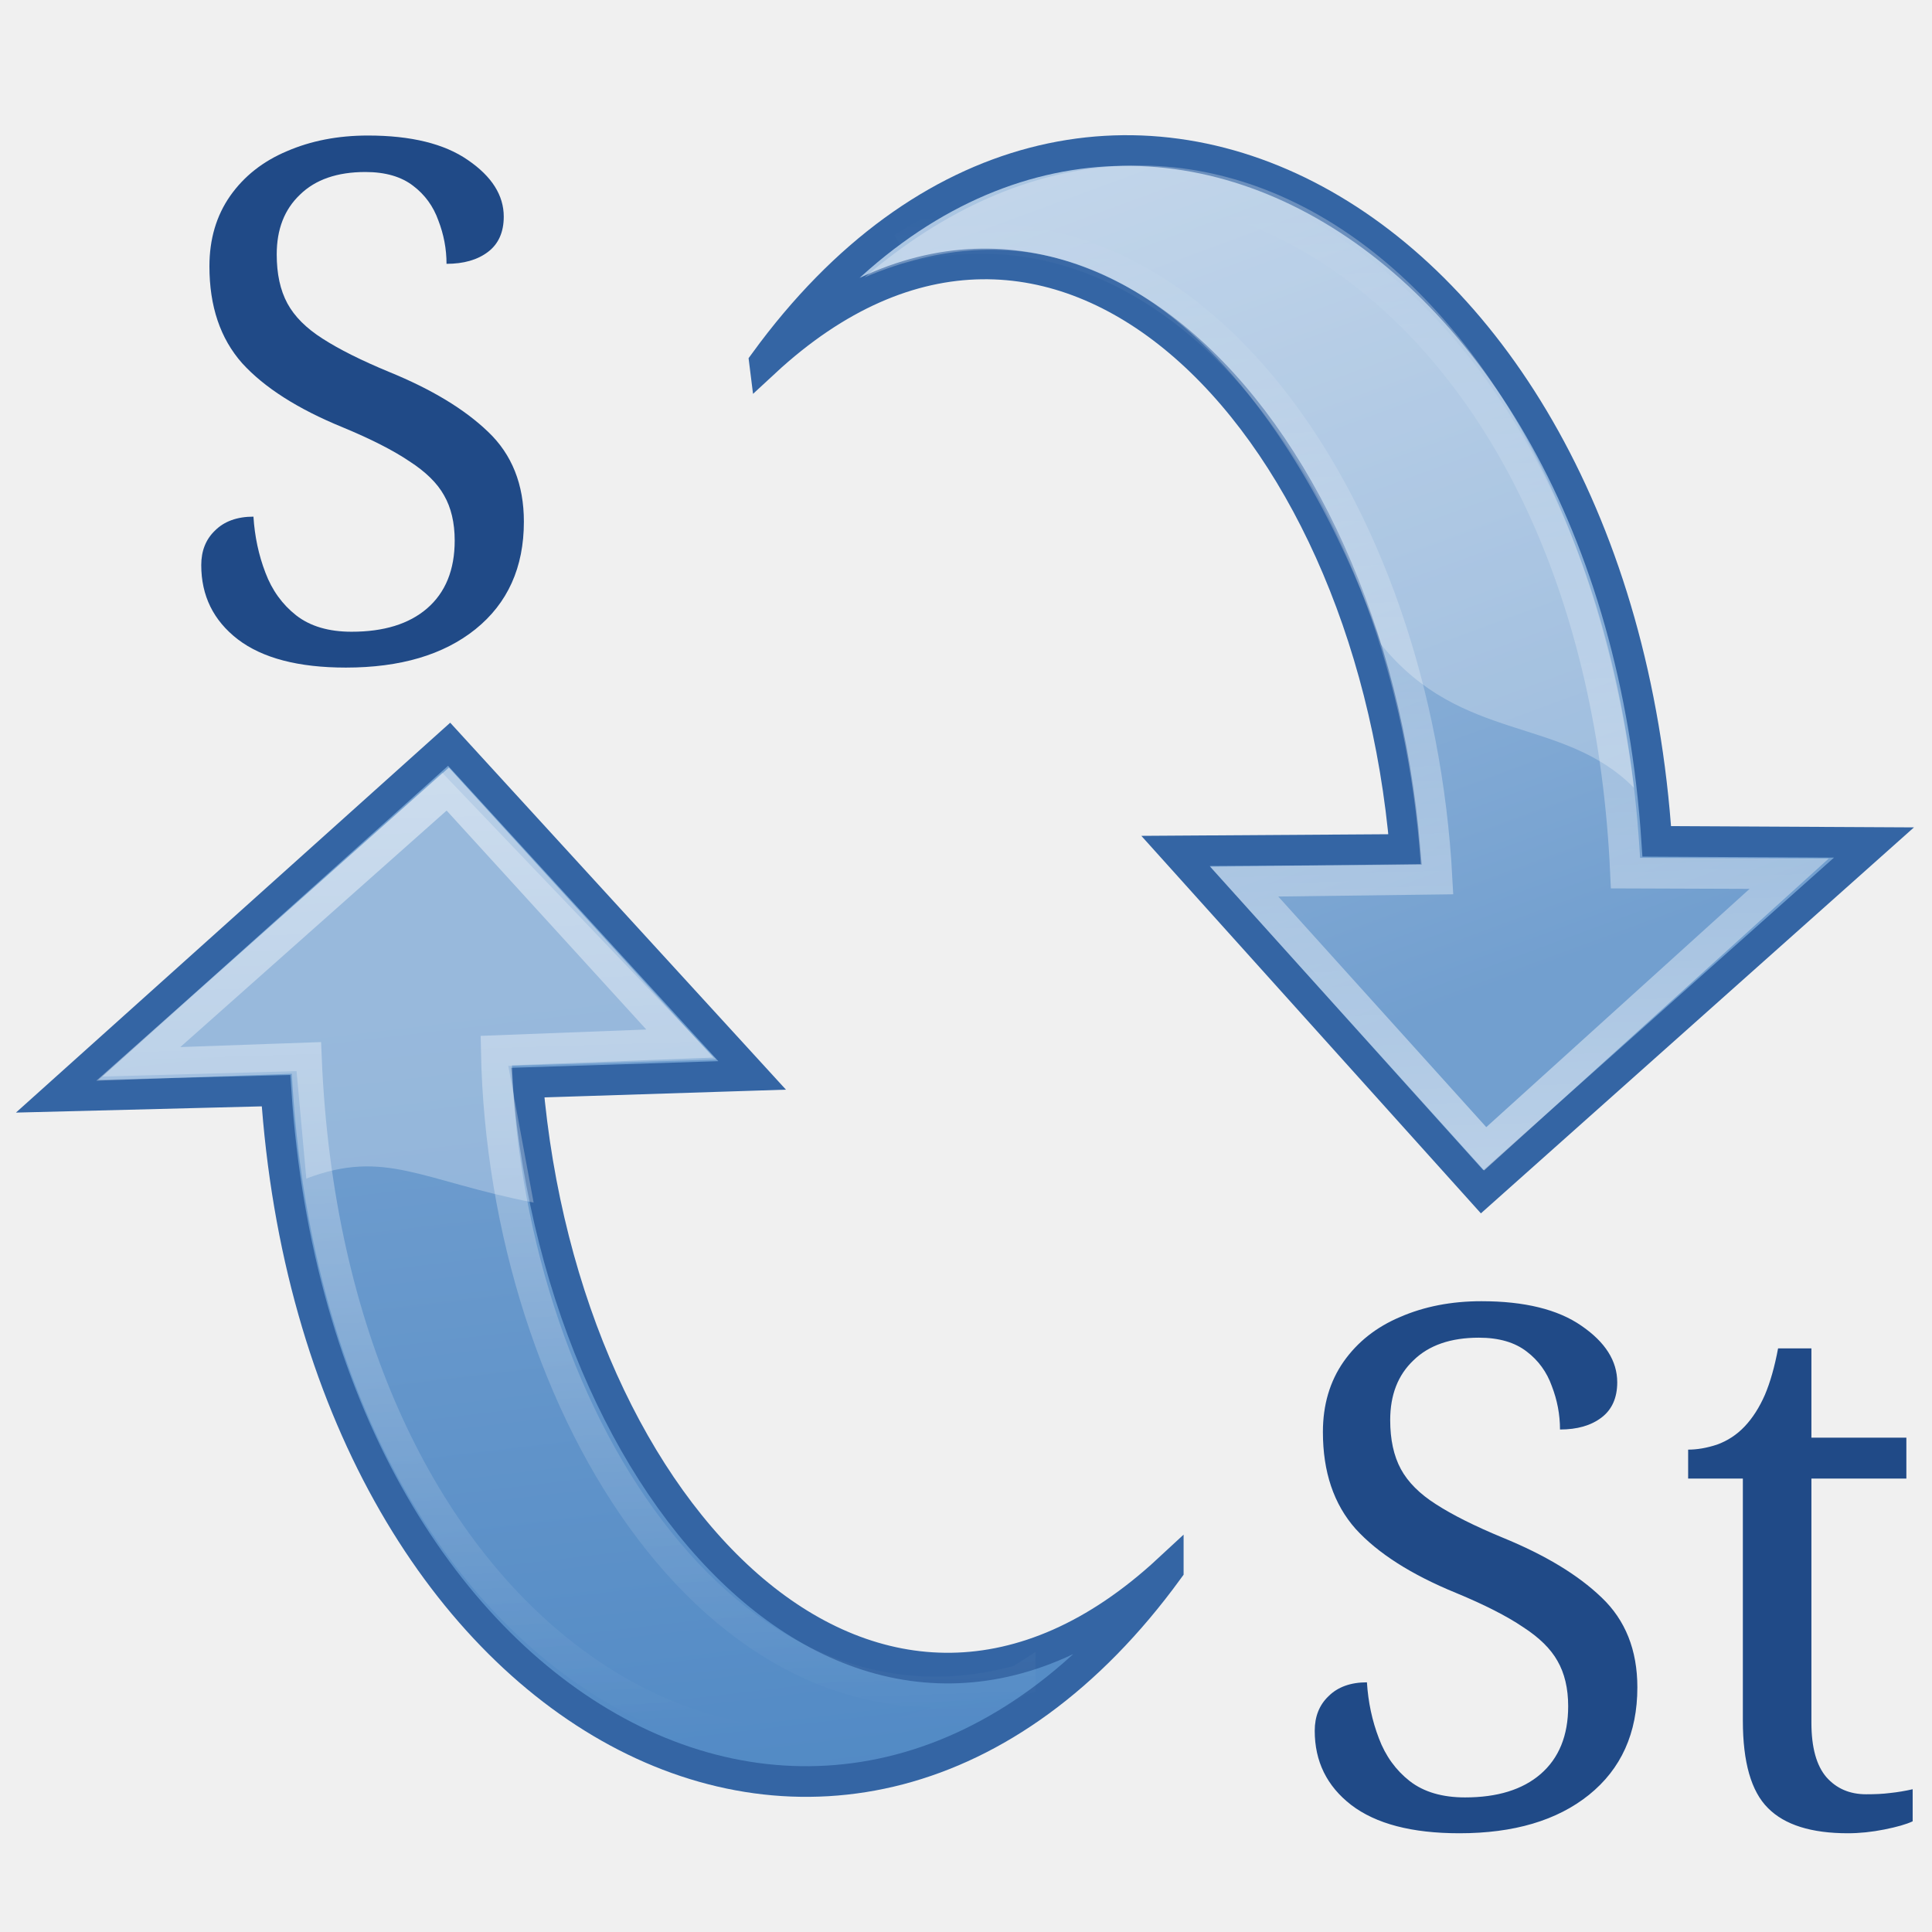
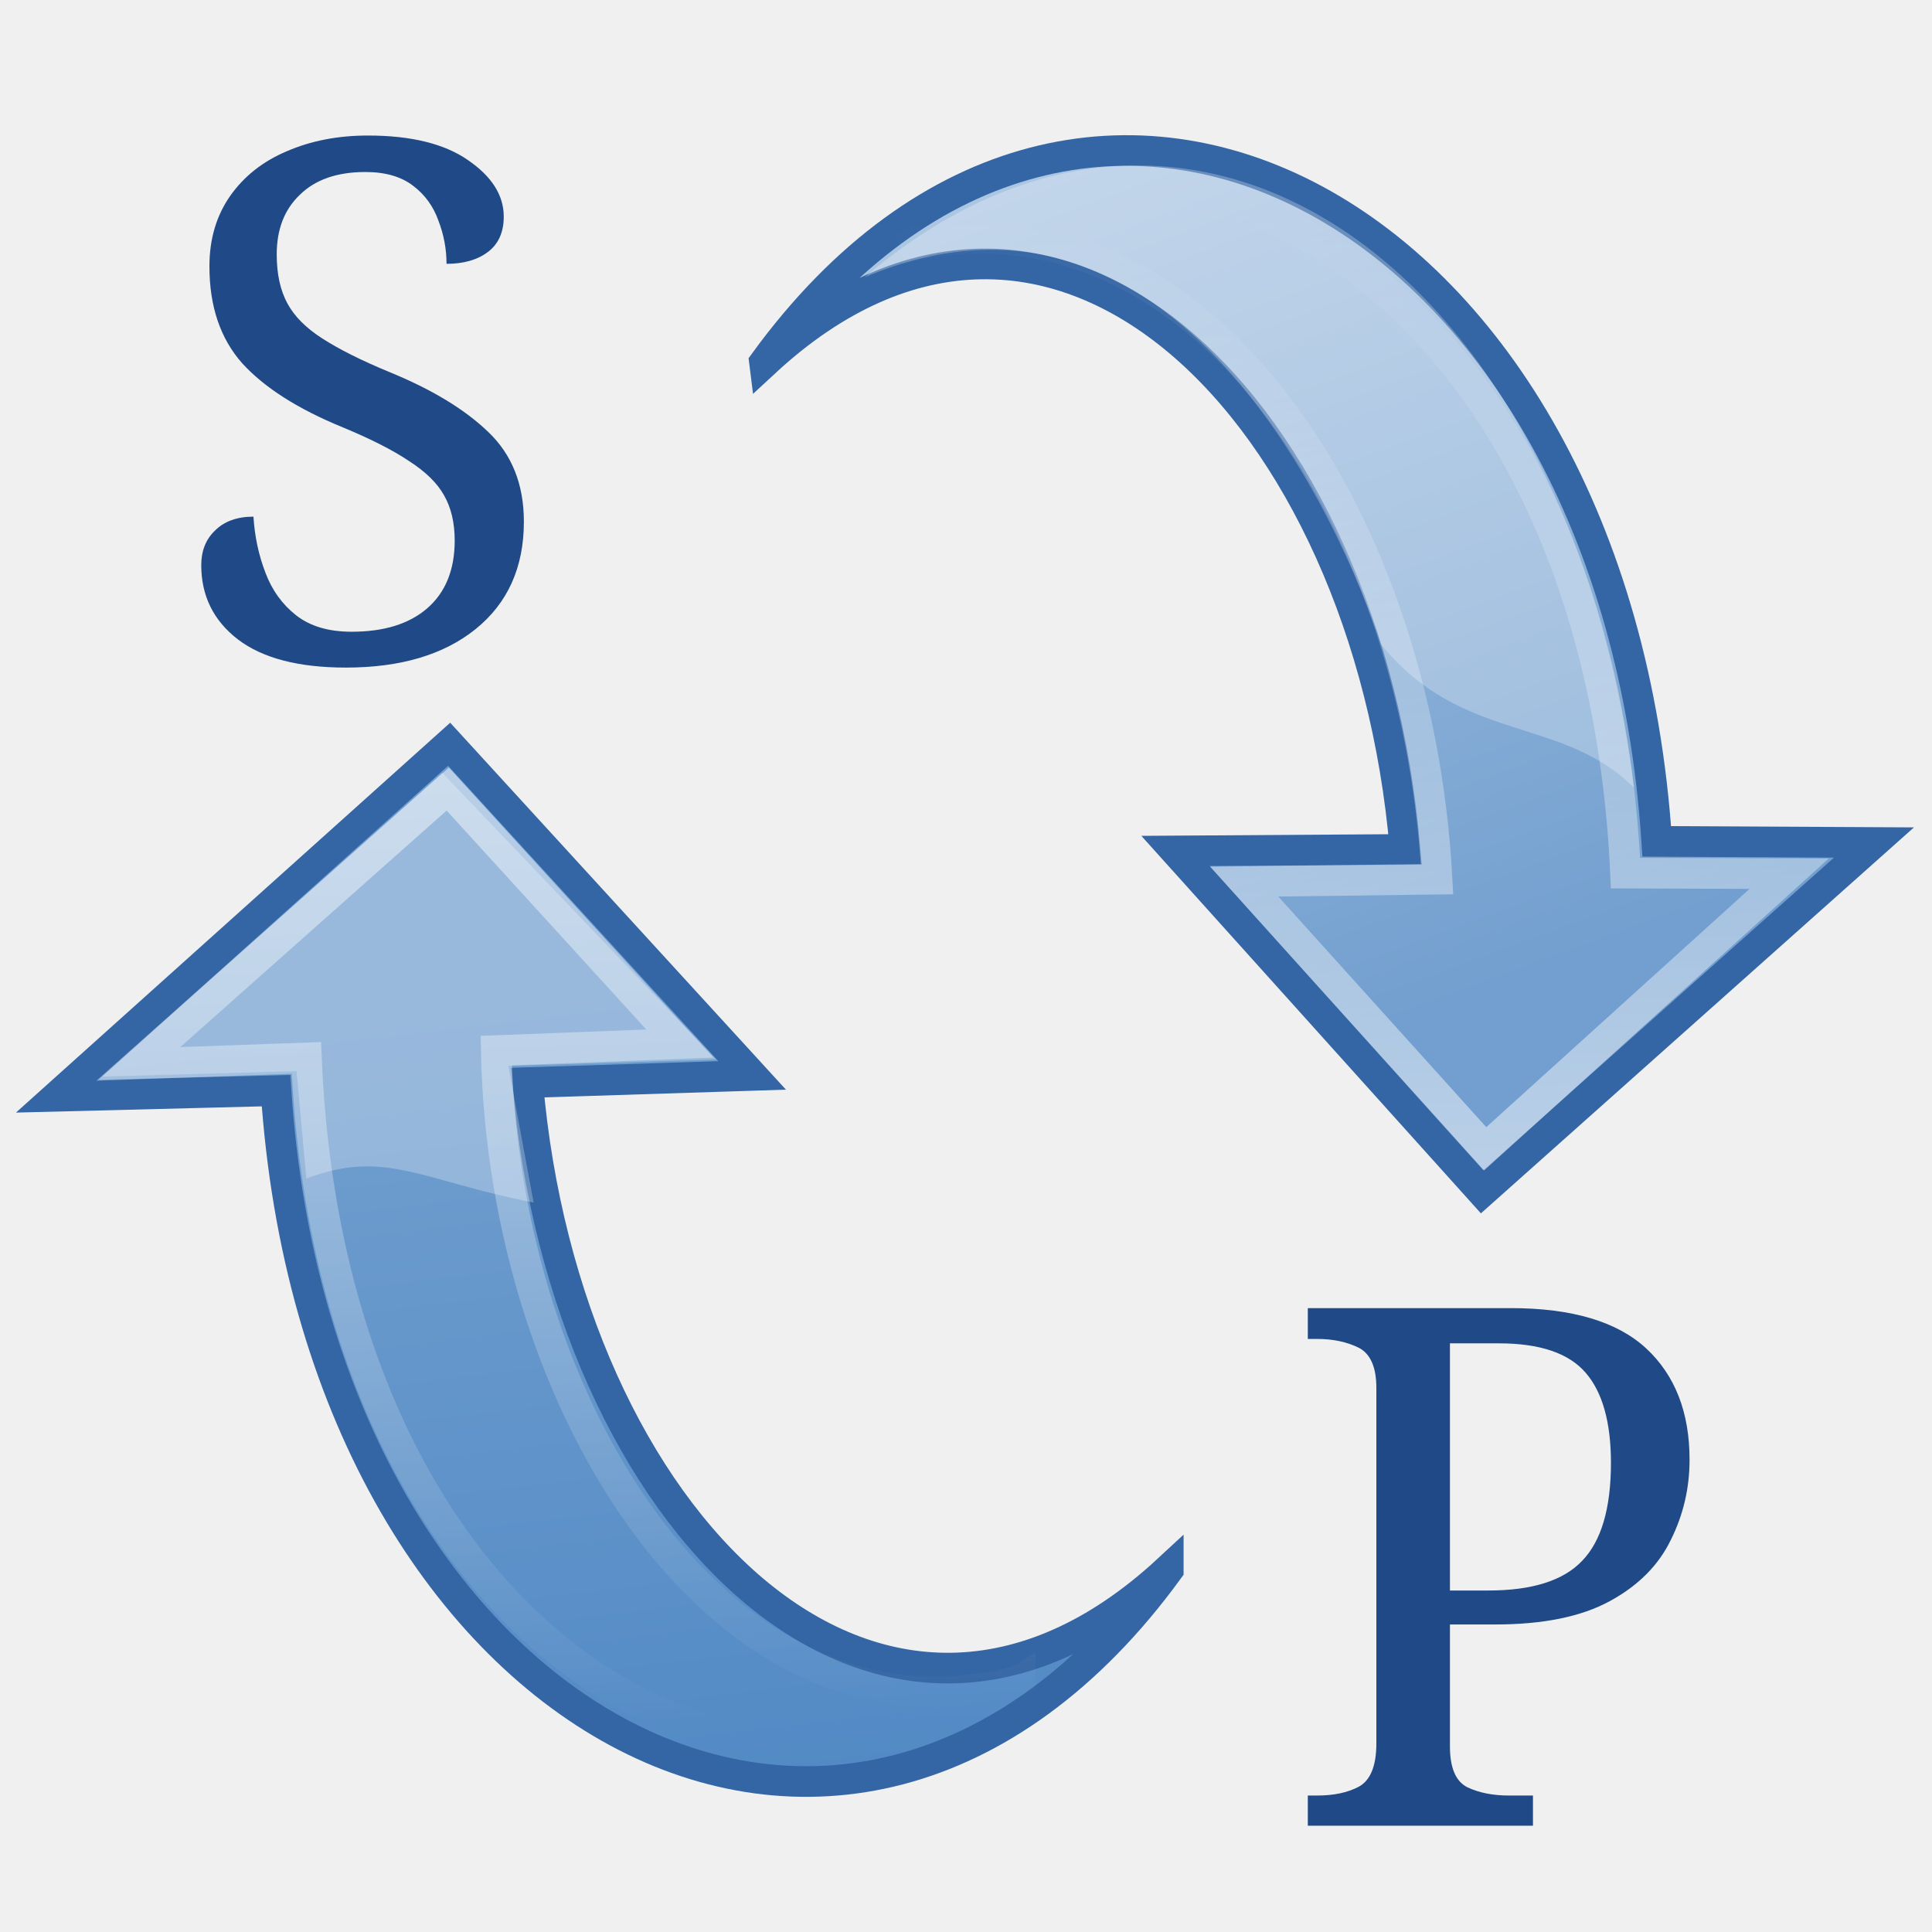
<svg xmlns="http://www.w3.org/2000/svg" xmlns:xlink="http://www.w3.org/1999/xlink" width="48px" height="48px" id="svg11300" version="1.1">
  <defs id="defs3">
    <linearGradient id="linearGradient2690">
      <stop style="stop-color:#c4d7eb;stop-opacity:1;" offset="0" id="stop2692" />
      <stop style="stop-color:#c4d7eb;stop-opacity:0;" offset="1" id="stop2694" />
    </linearGradient>
    <linearGradient id="linearGradient2682">
      <stop style="stop-color:#3977c3;stop-opacity:1;" offset="0" id="stop2684" />
      <stop style="stop-color:#89aedc;stop-opacity:0;" offset="1" id="stop2686" />
    </linearGradient>
    <linearGradient id="linearGradient2402">
      <stop style="stop-color:#729fcf;stop-opacity:1;" offset="0" id="stop2404" />
      <stop style="stop-color:#528ac5;stop-opacity:1;" offset="1" id="stop2406" />
    </linearGradient>
    <linearGradient id="linearGradient2380">
      <stop style="stop-color:#b9cfe7;stop-opacity:1" offset="0" id="stop2382" />
      <stop style="stop-color:#729fcf;stop-opacity:1" offset="1" id="stop2384" />
    </linearGradient>
    <linearGradient id="linearGradient2871">
      <stop style="stop-color:#3465a4;stop-opacity:1;" offset="0" id="stop2873" />
      <stop style="stop-color:#3465a4;stop-opacity:1" offset="1" id="stop2875" />
    </linearGradient>
    <linearGradient id="linearGradient2847">
      <stop style="stop-color:#3465a4;stop-opacity:1;" offset="0" id="stop2849" />
      <stop style="stop-color:#3465a4;stop-opacity:0;" offset="1" id="stop2851" />
    </linearGradient>
    <linearGradient id="linearGradient2831">
      <stop style="stop-color:#3465a4;stop-opacity:1;" offset="0" id="stop2833" />
      <stop id="stop2855" offset="0.333" style="stop-color:#5b86be;stop-opacity:1;" />
      <stop style="stop-color:#83a8d8;stop-opacity:0;" offset="1" id="stop2835" />
    </linearGradient>
    <linearGradient id="linearGradient2797">
      <stop style="stop-color:#ffffff;stop-opacity:1;" offset="0" id="stop2799" />
      <stop style="stop-color:#ffffff;stop-opacity:0;" offset="1" id="stop2801" />
    </linearGradient>
    <linearGradient id="linearGradient8662">
      <stop style="stop-color:#000000;stop-opacity:1;" offset="0" id="stop8664" />
      <stop style="stop-color:#000000;stop-opacity:0;" offset="1" id="stop8666" />
    </linearGradient>
    <linearGradient xlink:href="#linearGradient2831" id="linearGradient1486" gradientUnits="userSpaceOnUse" gradientTransform="translate(0.465413,-0.277593)" x1="13.479" y1="10.612" x2="15.419" y2="19.115" />
    <linearGradient xlink:href="#linearGradient2847" id="linearGradient1488" gradientUnits="userSpaceOnUse" gradientTransform="matrix(-1,0,0,-1,47.52791,45.84741)" x1="37.128" y1="29.73" x2="37.065" y2="26.194" />
    <linearGradient xlink:href="#linearGradient2797" id="linearGradient1491" gradientUnits="userSpaceOnUse" x1="5.965" y1="26.048" x2="52.854" y2="26.048" />
    <linearGradient xlink:href="#linearGradient2797" id="linearGradient1493" gradientUnits="userSpaceOnUse" x1="5.965" y1="26.048" x2="52.854" y2="26.048" />
    <linearGradient xlink:href="#linearGradient2871" id="linearGradient1501" gradientUnits="userSpaceOnUse" x1="46.835" y1="45.264" x2="45.38" y2="50.94" />
    <radialGradient xlink:href="#linearGradient8662" id="radialGradient1503" gradientUnits="userSpaceOnUse" gradientTransform="matrix(1,0,0,0.536723,-9.680928e-14,16.87306)" cx="24.837" cy="36.421" fx="24.837" fy="36.421" r="15.645" />
    <linearGradient xlink:href="#linearGradient2380" id="linearGradient2386" x1="62.514" y1="36.061" x2="15.985" y2="20.609" gradientUnits="userSpaceOnUse" />
    <linearGradient xlink:href="#linearGradient2402" id="linearGradient2408" x1="18.936" y1="23.668" x2="53.589" y2="26.649" gradientUnits="userSpaceOnUse" />
    <linearGradient xlink:href="#linearGradient2682" id="linearGradient2688" x1="36.714" y1="31.456" x2="37.124" y2="24.842" gradientUnits="userSpaceOnUse" />
    <linearGradient xlink:href="#linearGradient2690" id="linearGradient2696" x1="32.648" y1="30.749" x2="37.124" y2="24.842" gradientUnits="userSpaceOnUse" />
    <linearGradient xlink:href="#linearGradient2831" id="linearGradient3056" gradientUnits="userSpaceOnUse" gradientTransform="translate(0.465413,-0.277593)" x1="13.479" y1="10.612" x2="15.419" y2="19.115" />
    <linearGradient xlink:href="#linearGradient2847" id="linearGradient3058" gradientUnits="userSpaceOnUse" gradientTransform="matrix(-1,0,0,-1,47.52791,45.84741)" x1="37.128" y1="29.73" x2="37.065" y2="26.194" />
    <linearGradient xlink:href="#linearGradient2380" id="linearGradient3060" gradientUnits="userSpaceOnUse" x1="62.514" y1="36.061" x2="15.985" y2="20.609" />
    <linearGradient xlink:href="#linearGradient2871" id="linearGradient3062" gradientUnits="userSpaceOnUse" x1="46.835" y1="45.264" x2="45.38" y2="50.94" />
    <linearGradient xlink:href="#linearGradient2380" id="linearGradient3064" gradientUnits="userSpaceOnUse" x1="62.514" y1="36.061" x2="15.985" y2="20.609" />
    <linearGradient xlink:href="#linearGradient2690" id="linearGradient3066" gradientUnits="userSpaceOnUse" x1="32.648" y1="30.749" x2="37.124" y2="24.842" />
    <linearGradient xlink:href="#linearGradient2682" id="linearGradient3068" gradientUnits="userSpaceOnUse" x1="36.714" y1="31.456" x2="37.124" y2="24.842" />
    <linearGradient xlink:href="#linearGradient2402" id="linearGradient3070" gradientUnits="userSpaceOnUse" x1="18.936" y1="23.668" x2="53.589" y2="26.649" />
    <linearGradient xlink:href="#linearGradient2871" id="linearGradient3072" gradientUnits="userSpaceOnUse" x1="46.835" y1="45.264" x2="45.38" y2="50.94" />
    <linearGradient xlink:href="#linearGradient2402" id="linearGradient3074" gradientUnits="userSpaceOnUse" x1="18.936" y1="23.668" x2="53.589" y2="26.649" />
    <linearGradient xlink:href="#linearGradient2871" id="linearGradient3076" gradientUnits="userSpaceOnUse" x1="46.835" y1="45.264" x2="45.38" y2="50.94" />
    <linearGradient xlink:href="#linearGradient2797" id="linearGradient3078" gradientUnits="userSpaceOnUse" x1="5.965" y1="26.048" x2="52.854" y2="26.048" />
    <linearGradient xlink:href="#linearGradient2797" id="linearGradient3080" gradientUnits="userSpaceOnUse" x1="5.965" y1="26.048" x2="52.854" y2="26.048" />
    <linearGradient xlink:href="#linearGradient2831" id="linearGradient3097" gradientUnits="userSpaceOnUse" gradientTransform="translate(0.465413,-0.277593)" x1="13.479" y1="10.612" x2="15.419" y2="19.115" />
    <linearGradient xlink:href="#linearGradient2847" id="linearGradient3099" gradientUnits="userSpaceOnUse" gradientTransform="matrix(-1,0,0,-1,47.52791,45.84741)" x1="37.128" y1="29.73" x2="37.065" y2="26.194" />
    <linearGradient xlink:href="#linearGradient2380" id="linearGradient3101" gradientUnits="userSpaceOnUse" x1="62.514" y1="36.061" x2="15.985" y2="20.609" />
    <linearGradient xlink:href="#linearGradient2871" id="linearGradient3103" gradientUnits="userSpaceOnUse" x1="46.835" y1="45.264" x2="45.38" y2="50.94" />
    <linearGradient xlink:href="#linearGradient2380" id="linearGradient3105" gradientUnits="userSpaceOnUse" x1="62.514" y1="36.061" x2="15.985" y2="20.609" />
    <linearGradient xlink:href="#linearGradient2690" id="linearGradient3107" gradientUnits="userSpaceOnUse" x1="32.648" y1="30.749" x2="37.124" y2="24.842" />
    <linearGradient xlink:href="#linearGradient2682" id="linearGradient3109" gradientUnits="userSpaceOnUse" x1="36.714" y1="31.456" x2="37.124" y2="24.842" />
    <linearGradient xlink:href="#linearGradient2402" id="linearGradient3111" gradientUnits="userSpaceOnUse" x1="18.936" y1="23.668" x2="53.589" y2="26.649" />
    <linearGradient xlink:href="#linearGradient2871" id="linearGradient3113" gradientUnits="userSpaceOnUse" x1="46.835" y1="45.264" x2="45.38" y2="50.94" />
    <linearGradient xlink:href="#linearGradient2402" id="linearGradient3115" gradientUnits="userSpaceOnUse" x1="18.936" y1="23.668" x2="53.589" y2="26.649" />
    <linearGradient xlink:href="#linearGradient2871" id="linearGradient3117" gradientUnits="userSpaceOnUse" x1="46.835" y1="45.264" x2="45.38" y2="50.94" />
    <linearGradient xlink:href="#linearGradient2797" id="linearGradient3119" gradientUnits="userSpaceOnUse" x1="5.965" y1="26.048" x2="52.854" y2="26.048" />
    <linearGradient xlink:href="#linearGradient2797" id="linearGradient3121" gradientUnits="userSpaceOnUse" x1="5.965" y1="26.048" x2="52.854" y2="26.048" />
    <linearGradient xlink:href="#linearGradient2831" id="linearGradient3136" gradientUnits="userSpaceOnUse" gradientTransform="translate(0.465413,-0.277593)" x1="13.479" y1="10.612" x2="15.419" y2="19.115" />
    <linearGradient xlink:href="#linearGradient2847" id="linearGradient3138" gradientUnits="userSpaceOnUse" gradientTransform="matrix(-1,0,0,-1,47.52791,45.84741)" x1="37.128" y1="29.73" x2="37.065" y2="26.194" />
    <linearGradient xlink:href="#linearGradient2380" id="linearGradient3140" gradientUnits="userSpaceOnUse" x1="62.514" y1="36.061" x2="15.985" y2="20.609" />
    <linearGradient xlink:href="#linearGradient2871" id="linearGradient3142" gradientUnits="userSpaceOnUse" x1="46.835" y1="45.264" x2="45.38" y2="50.94" />
    <linearGradient xlink:href="#linearGradient2380" id="linearGradient3144" gradientUnits="userSpaceOnUse" x1="62.514" y1="36.061" x2="15.985" y2="20.609" />
    <linearGradient xlink:href="#linearGradient2690" id="linearGradient3146" gradientUnits="userSpaceOnUse" x1="32.648" y1="30.749" x2="37.124" y2="24.842" />
    <linearGradient xlink:href="#linearGradient2682" id="linearGradient3148" gradientUnits="userSpaceOnUse" x1="36.714" y1="31.456" x2="37.124" y2="24.842" />
    <linearGradient xlink:href="#linearGradient2402" id="linearGradient3150" gradientUnits="userSpaceOnUse" x1="18.936" y1="23.668" x2="53.589" y2="26.649" />
    <linearGradient xlink:href="#linearGradient2871" id="linearGradient3152" gradientUnits="userSpaceOnUse" x1="46.835" y1="45.264" x2="45.38" y2="50.94" />
    <linearGradient xlink:href="#linearGradient2402" id="linearGradient3154" gradientUnits="userSpaceOnUse" x1="18.936" y1="23.668" x2="53.589" y2="26.649" />
    <linearGradient xlink:href="#linearGradient2871" id="linearGradient3156" gradientUnits="userSpaceOnUse" x1="46.835" y1="45.264" x2="45.38" y2="50.94" />
    <linearGradient xlink:href="#linearGradient2797" id="linearGradient3158" gradientUnits="userSpaceOnUse" x1="5.965" y1="26.048" x2="52.854" y2="26.048" />
    <linearGradient xlink:href="#linearGradient2797" id="linearGradient3160" gradientUnits="userSpaceOnUse" x1="5.965" y1="26.048" x2="52.854" y2="26.048" />
    <linearGradient xlink:href="#linearGradient2690" id="linearGradient3171" gradientUnits="userSpaceOnUse" x1="32.648" y1="30.749" x2="37.124" y2="24.842" gradientTransform="matrix(0.7240545,0.4189996,-0.4189996,0.7240545,15.45515,-2.160066)" />
    <linearGradient xlink:href="#linearGradient2682" id="linearGradient3173" gradientUnits="userSpaceOnUse" x1="36.714" y1="31.456" x2="37.124" y2="24.842" gradientTransform="matrix(0.7240545,0.4189996,-0.4189996,0.7240545,15.45515,-2.160066)" />
    <linearGradient xlink:href="#linearGradient2831" id="linearGradient3178" gradientUnits="userSpaceOnUse" gradientTransform="matrix(0.7240545,0.4189996,-0.4189996,0.7240545,15.90845,-2.16605)" x1="13.479" y1="10.612" x2="15.419" y2="19.115" />
    <linearGradient xlink:href="#linearGradient2847" id="linearGradient3180" gradientUnits="userSpaceOnUse" gradientTransform="matrix(-0.7240545,-0.4189996,0.4189996,-0.7240545,30.6579,50.95013)" x1="37.128" y1="29.73" x2="37.065" y2="26.194" />
    <linearGradient xlink:href="#linearGradient2831" id="linearGradient3208" gradientUnits="userSpaceOnUse" gradientTransform="matrix(0.7240545,0.4189996,-0.4189996,0.7240545,15.90845,-2.16605)" x1="13.479" y1="10.612" x2="15.419" y2="19.115" />
    <linearGradient xlink:href="#linearGradient2847" id="linearGradient3210" gradientUnits="userSpaceOnUse" gradientTransform="matrix(-0.7240545,-0.4189996,0.4189996,-0.7240545,30.6579,50.95013)" x1="37.128" y1="29.73" x2="37.065" y2="26.194" />
    <linearGradient xlink:href="#linearGradient2380" id="linearGradient3212" gradientUnits="userSpaceOnUse" x1="62.514" y1="36.061" x2="15.985" y2="20.609" />
    <linearGradient xlink:href="#linearGradient2871" id="linearGradient3214" gradientUnits="userSpaceOnUse" x1="46.835" y1="45.264" x2="45.38" y2="50.94" />
    <linearGradient xlink:href="#linearGradient2380" id="linearGradient3216" gradientUnits="userSpaceOnUse" x1="62.514" y1="36.061" x2="15.985" y2="20.609" />
    <linearGradient xlink:href="#linearGradient2797" id="linearGradient3218" gradientUnits="userSpaceOnUse" x1="5.965" y1="26.048" x2="52.854" y2="26.048" />
    <linearGradient xlink:href="#linearGradient2690" id="linearGradient3220" gradientUnits="userSpaceOnUse" gradientTransform="matrix(0.7240545,0.4189996,-0.4189996,0.7240545,15.45515,-2.160066)" x1="32.648" y1="30.749" x2="37.124" y2="24.842" />
    <linearGradient xlink:href="#linearGradient2682" id="linearGradient3222" gradientUnits="userSpaceOnUse" gradientTransform="matrix(0.7240545,0.4189996,-0.4189996,0.7240545,15.45515,-2.160066)" x1="36.714" y1="31.456" x2="37.124" y2="24.842" />
    <linearGradient xlink:href="#linearGradient2402" id="linearGradient3224" gradientUnits="userSpaceOnUse" x1="18.936" y1="23.668" x2="53.589" y2="26.649" />
    <linearGradient xlink:href="#linearGradient2871" id="linearGradient3226" gradientUnits="userSpaceOnUse" x1="46.835" y1="45.264" x2="45.38" y2="50.94" />
    <linearGradient xlink:href="#linearGradient2402" id="linearGradient3228" gradientUnits="userSpaceOnUse" x1="18.936" y1="23.668" x2="53.589" y2="26.649" />
    <linearGradient xlink:href="#linearGradient2871" id="linearGradient3230" gradientUnits="userSpaceOnUse" x1="46.835" y1="45.264" x2="45.38" y2="50.94" />
    <linearGradient xlink:href="#linearGradient2797" id="linearGradient3232" gradientUnits="userSpaceOnUse" x1="5.965" y1="26.048" x2="52.854" y2="26.048" />
    <linearGradient xlink:href="#linearGradient2690" id="linearGradient3250" gradientUnits="userSpaceOnUse" gradientTransform="matrix(0.7240545,0.4189996,-0.4189996,0.7240545,15.45515,-2.160066)" x1="32.648" y1="30.749" x2="37.124" y2="24.842" />
    <linearGradient xlink:href="#linearGradient2682" id="linearGradient3252" gradientUnits="userSpaceOnUse" gradientTransform="matrix(0.7240545,0.4189996,-0.4189996,0.7240545,15.45515,-2.160066)" x1="36.714" y1="31.456" x2="37.124" y2="24.842" />
    <linearGradient xlink:href="#linearGradient2402" id="linearGradient3254" gradientUnits="userSpaceOnUse" x1="18.936" y1="23.668" x2="53.589" y2="26.649" />
    <linearGradient xlink:href="#linearGradient2871" id="linearGradient3256" gradientUnits="userSpaceOnUse" x1="46.835" y1="45.264" x2="45.38" y2="50.94" />
    <linearGradient xlink:href="#linearGradient2402" id="linearGradient3258" gradientUnits="userSpaceOnUse" x1="18.936" y1="23.668" x2="53.589" y2="26.649" />
    <linearGradient xlink:href="#linearGradient2871" id="linearGradient3260" gradientUnits="userSpaceOnUse" x1="46.835" y1="45.264" x2="45.38" y2="50.94" />
    <linearGradient xlink:href="#linearGradient2797" id="linearGradient3262" gradientUnits="userSpaceOnUse" x1="5.965" y1="26.048" x2="52.854" y2="26.048" />
    <linearGradient xlink:href="#linearGradient2831" id="linearGradient3264" gradientUnits="userSpaceOnUse" gradientTransform="matrix(0.7240545,0.4189996,-0.4189996,0.7240545,15.90845,-2.16605)" x1="13.479" y1="10.612" x2="15.419" y2="19.115" />
    <linearGradient xlink:href="#linearGradient2847" id="linearGradient3266" gradientUnits="userSpaceOnUse" gradientTransform="matrix(-0.7240545,-0.4189996,0.4189996,-0.7240545,30.6579,50.95013)" x1="37.128" y1="29.73" x2="37.065" y2="26.194" />
    <linearGradient xlink:href="#linearGradient2380" id="linearGradient3268" gradientUnits="userSpaceOnUse" x1="62.514" y1="36.061" x2="15.985" y2="20.609" />
    <linearGradient xlink:href="#linearGradient2871" id="linearGradient3270" gradientUnits="userSpaceOnUse" x1="46.835" y1="45.264" x2="45.38" y2="50.94" />
    <linearGradient xlink:href="#linearGradient2380" id="linearGradient3272" gradientUnits="userSpaceOnUse" x1="62.514" y1="36.061" x2="15.985" y2="20.609" />
    <linearGradient xlink:href="#linearGradient2797" id="linearGradient3274" gradientUnits="userSpaceOnUse" x1="5.965" y1="26.048" x2="52.854" y2="26.048" />
    <linearGradient xlink:href="#linearGradient2690" id="linearGradient4058" gradientUnits="userSpaceOnUse" gradientTransform="matrix(0.7240545,0.4189996,-0.4189996,0.7240545,15.45515,-2.160066)" x1="32.648" y1="30.749" x2="37.124" y2="24.842" />
    <linearGradient xlink:href="#linearGradient2682" id="linearGradient4060" gradientUnits="userSpaceOnUse" gradientTransform="matrix(0.7240545,0.4189996,-0.4189996,0.7240545,15.45515,-2.160066)" x1="36.714" y1="31.456" x2="37.124" y2="24.842" />
    <linearGradient xlink:href="#linearGradient2402" id="linearGradient4062" gradientUnits="userSpaceOnUse" x1="18.936" y1="23.668" x2="53.589" y2="26.649" />
    <linearGradient xlink:href="#linearGradient2871" id="linearGradient4064" gradientUnits="userSpaceOnUse" x1="46.835" y1="45.264" x2="45.38" y2="50.94" />
    <linearGradient xlink:href="#linearGradient2402" id="linearGradient4066" gradientUnits="userSpaceOnUse" x1="18.936" y1="23.668" x2="53.589" y2="26.649" />
    <linearGradient xlink:href="#linearGradient2871" id="linearGradient4068" gradientUnits="userSpaceOnUse" x1="46.835" y1="45.264" x2="45.38" y2="50.94" />
    <linearGradient xlink:href="#linearGradient2797" id="linearGradient4070" gradientUnits="userSpaceOnUse" x1="5.965" y1="26.048" x2="52.854" y2="26.048" />
    <linearGradient xlink:href="#linearGradient2831" id="linearGradient4072" gradientUnits="userSpaceOnUse" gradientTransform="matrix(0.7240545,0.4189996,-0.4189996,0.7240545,15.90845,-2.16605)" x1="13.479" y1="10.612" x2="15.419" y2="19.115" />
    <linearGradient xlink:href="#linearGradient2847" id="linearGradient4074" gradientUnits="userSpaceOnUse" gradientTransform="matrix(-0.7240545,-0.4189996,0.4189996,-0.7240545,30.6579,50.95013)" x1="37.128" y1="29.73" x2="37.065" y2="26.194" />
    <linearGradient xlink:href="#linearGradient2380" id="linearGradient4076" gradientUnits="userSpaceOnUse" x1="62.514" y1="36.061" x2="15.985" y2="20.609" />
    <linearGradient xlink:href="#linearGradient2871" id="linearGradient4078" gradientUnits="userSpaceOnUse" x1="46.835" y1="45.264" x2="45.38" y2="50.94" />
    <linearGradient xlink:href="#linearGradient2380" id="linearGradient4080" gradientUnits="userSpaceOnUse" x1="62.514" y1="36.061" x2="15.985" y2="20.609" />
    <linearGradient xlink:href="#linearGradient2797" id="linearGradient4082" gradientUnits="userSpaceOnUse" x1="5.965" y1="26.048" x2="52.854" y2="26.048" />
  </defs>
  <g id="layer1">
    <g id="g3192" transform="matrix(0.8658999,0.2798948,-0.2798948,0.8658999,6.551549,0.8327276)">
      <g id="g2779" transform="matrix(0.2142781,0.5968498,0.5968498,-0.2142781,-3.07467,16.63075)" style="color:#000000;fill:url(#linearGradient4066);fill-opacity:1;fill-rule:nonzero;stroke:url(#linearGradient4068);stroke-width:1.319;stroke-linecap:butt;stroke-linejoin:miter;stroke-miterlimit:4;stroke-opacity:1;stroke-dasharray:none;stroke-dashoffset:0;marker:none;visibility:visible;display:block;overflow:visible">
        <path id="path2781" d="M 44.307,50.23 C 62.821,35.819 49.665,13.412 22.462,12.498 L 22.399,3.069 7.794,20.424 22.462,33.006 c 0,0 0,-9.668 0,-9.668 18.83,0.999 32.982,14.072 21.844,26.892 z" style="color:#000000;fill:url(#linearGradient4062);fill-opacity:1;fill-rule:nonzero;stroke:url(#linearGradient4064);stroke-width:1.319;stroke-linecap:butt;stroke-linejoin:miter;stroke-miterlimit:4;stroke-opacity:1;stroke-dasharray:none;stroke-dashoffset:0;marker:none;visibility:visible;display:block;overflow:visible" />
      </g>
      <path id="path2791" d="m 4.568,28.449 6.278,-10.744 9.525,5.149 -5.348,1.911 1.806,3.339 c -3.115,0.372 -4.309,-0.153 -6.107,1.284 l -1.155,-2.708 -4.998,1.77 z" style="opacity:0.272;color:#000000;fill:#ffffff;fill-opacity:1;fill-rule:nonzero;stroke:none;stroke-width:1;marker:none;visibility:visible;display:inline;overflow:visible" />
      <g style="opacity:0.5;fill:none;stroke:#ffffff;stroke-opacity:1" transform="matrix(0.1881842,0.5241671,0.5241671,-0.1881842,-0.2184015,18.28865)" id="g2793">
        <path style="color:#000000;fill:none;stroke:url(#linearGradient4070);stroke-width:1.502;stroke-linecap:butt;stroke-linejoin:miter;stroke-miterlimit:4;stroke-opacity:1;stroke-dasharray:none;stroke-dashoffset:0;marker:none;visibility:visible;display:block;overflow:visible" d="M 51.09,45.944 C 60.21,30.724 46.632,12.201 19.485,11.949 L 19.513,3.703 6.534,19.297 19.368,30.269 c 0,0 0.056,-9.007 0.056,-9.007 17.528,-0.224 35.195,10.103 31.667,24.682 z" id="path2795" />
      </g>
    </g>
    <g id="g3200" transform="matrix(0.8658999,0.2798948,-0.2798948,0.8658999,13.35053,-7.826385)">
      <g style="fill:url(#linearGradient4080);fill-opacity:1;stroke:#3465a4;stroke-opacity:1" transform="matrix(-0.2142781,-0.5968498,-0.5968498,0.2142781,51.06273,31.36925)" id="g1878">
        <path style="color:#000000;fill:url(#linearGradient4076);fill-opacity:1;fill-rule:nonzero;stroke:url(#linearGradient4078);stroke-width:1.319;stroke-linecap:butt;stroke-linejoin:miter;stroke-miterlimit:4;stroke-opacity:1;stroke-dasharray:none;stroke-dashoffset:0;marker:none;visibility:visible;display:block;overflow:visible" d="M 44.307,50.23 C 62.821,35.819 49.665,13.412 22.462,12.498 L 22.114,3.152 7.625,20.497 22.714,33.219 c 0,0 -0.252,-9.881 -0.252,-9.881 18.83,0.999 32.982,14.072 21.844,26.892 z" id="path1880" />
      </g>
      <g id="g2805" transform="matrix(-0.1881842,-0.5241671,-0.5241671,0.1881842,48.26538,29.74478)" style="opacity:0.5;fill:none;stroke:#ffffff;stroke-opacity:1">
        <path id="path2807" d="M 51.39,46.506 C 60.51,31.286 47.051,12.432 19.628,12.07 L 19.343,4.051 6.341,19.379 19.809,30.765 c 0,0 -0.182,-9.453 -0.182,-9.453 18.245,0.382 34.784,10.925 31.763,25.195 z" style="color:#000000;fill:none;stroke:url(#linearGradient4082);stroke-width:1.502;stroke-linecap:butt;stroke-linejoin:miter;stroke-miterlimit:4;stroke-opacity:1;stroke-dasharray:none;stroke-dashoffset:0;marker:none;visibility:visible;display:block;overflow:visible" />
      </g>
      <path id="path2811" d="m 13.474,12.641 c 6.977,-6.054 14.481,2.441 16.502,5.2 2.935,1.903 5.297,0.325 7.773,1.599 C 31.679,6.465 19.612,2.662 13.474,12.641 z" style="opacity:0.272;color:#000000;fill:#ffffff;fill-opacity:1;fill-rule:nonzero;stroke:none;stroke-width:1;marker:none;visibility:visible;display:inline;overflow:visible" />
    </g>
    <text xml:space="preserve" style="font-size:18px;font-style:normal;font-variant:normal;font-weight:normal;font-stretch:normal;line-height:125%;letter-spacing:0px;word-spacing:0px;fill:#204a87;fill-opacity:1;stroke:none;font-family:Serif;-inkscape-font-specification:Serif" x="4.141" y="16.4" id="text3034">
      <tspan id="tspan3036" x="4.141" y="16.4">S</tspan>
    </text>
    <text id="text3038" y="45.36" x="31.804" style="font-size:18px;font-style:normal;font-variant:normal;font-weight:normal;font-stretch:normal;line-height:125%;letter-spacing:0px;word-spacing:0px;fill:#204a87;fill-opacity:1;stroke:none;font-family:Serif;-inkscape-font-specification:Serif" xml:space="preserve">
-       <tspan y="45.36" x="31.804" id="tspan3040">StatisticPoint_</tspan>
+       <tspan y="45.36" x="31.804" id="tspan3040">P</tspan>
    </text>
  </g>
</svg>
